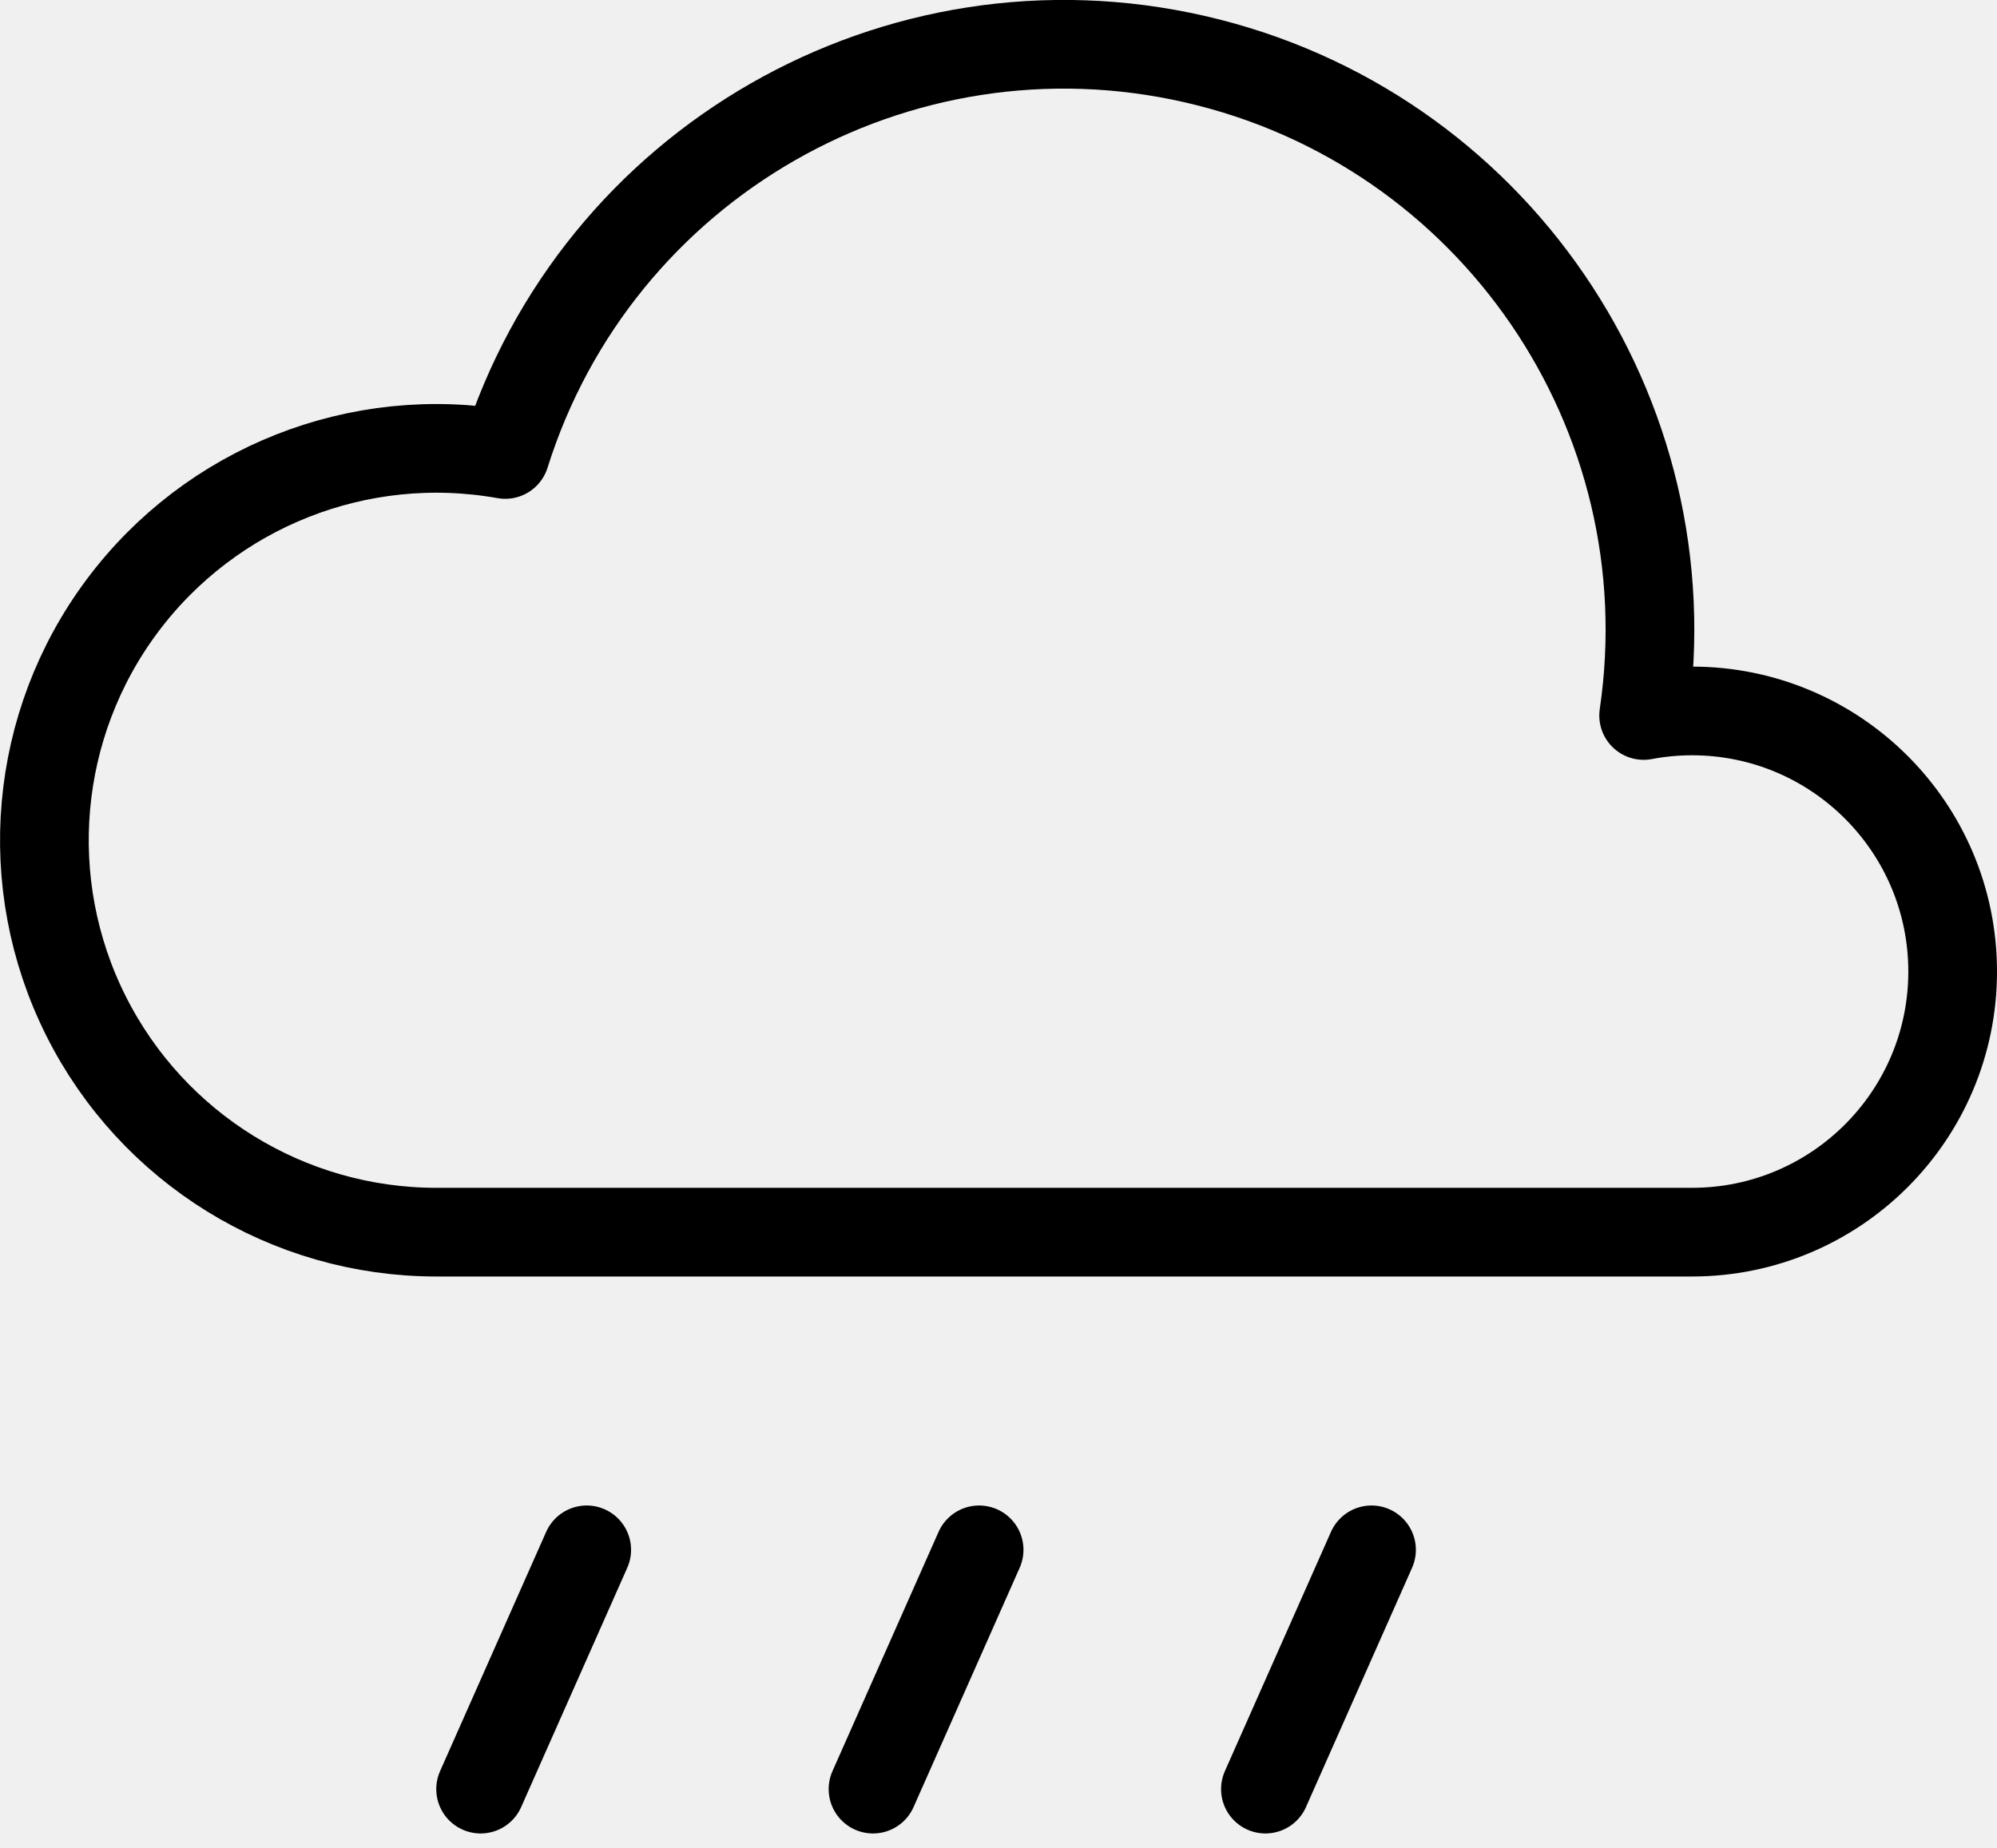
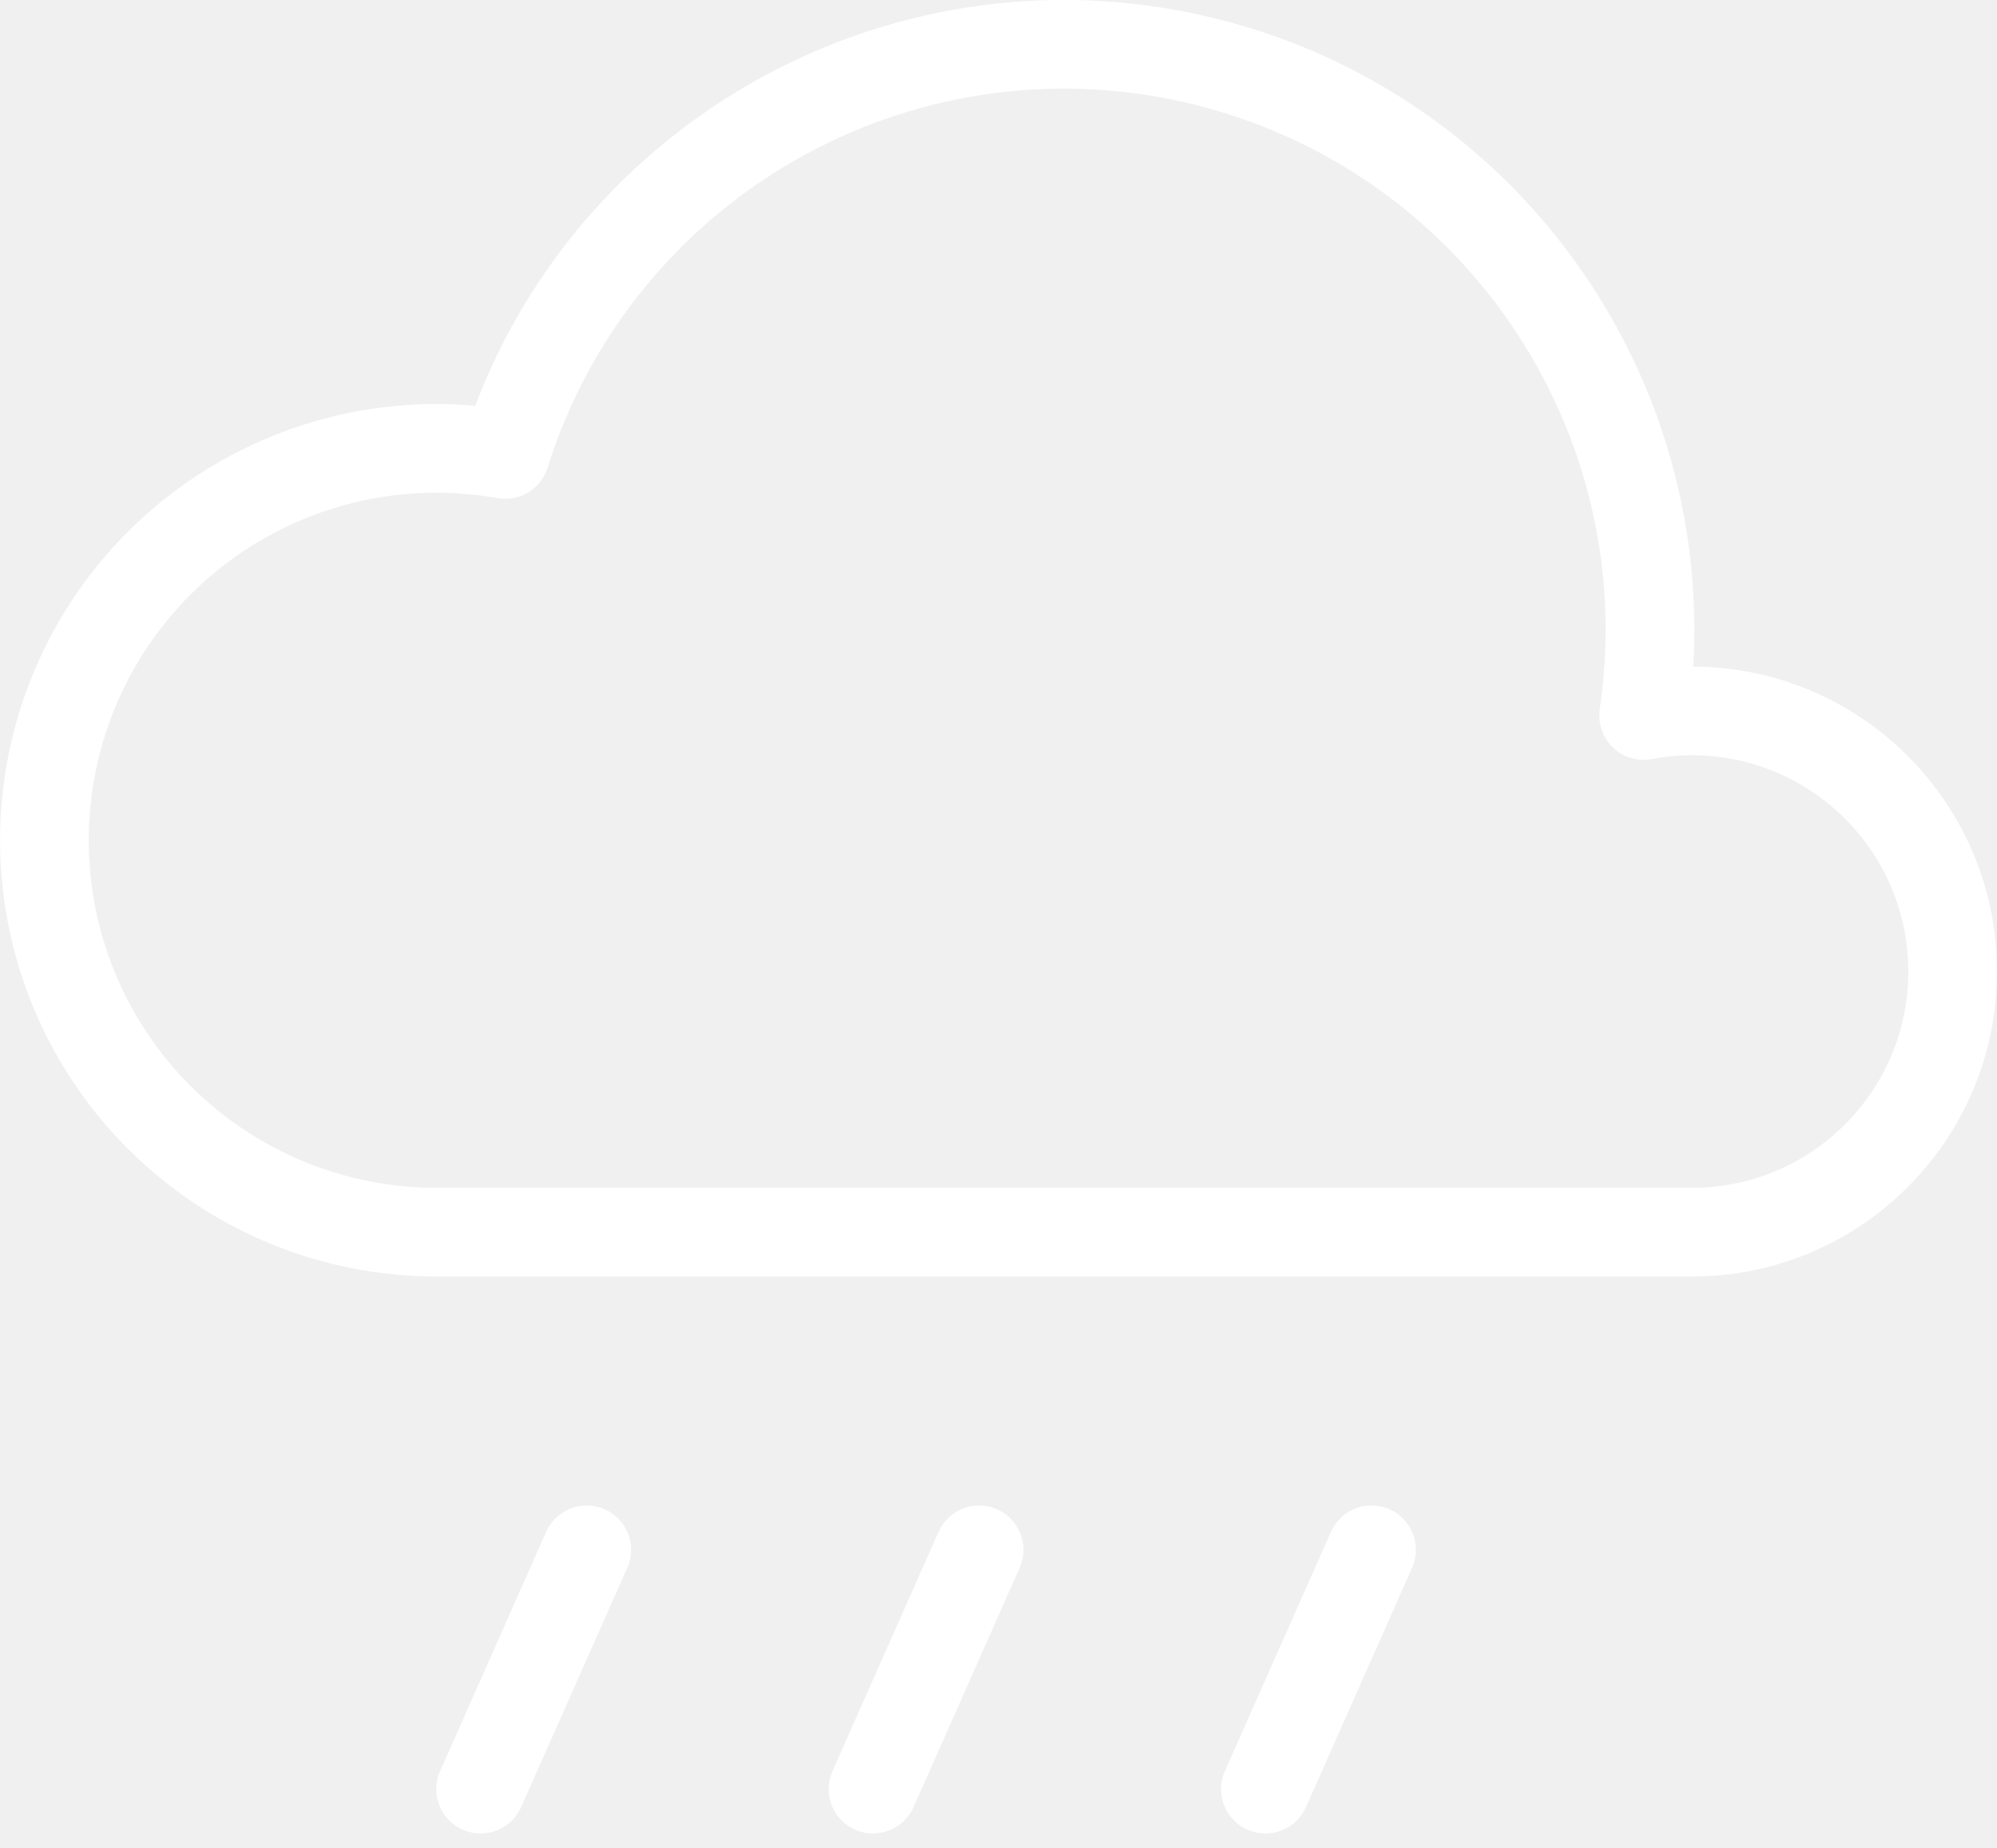
<svg xmlns="http://www.w3.org/2000/svg" viewBox="0 0 227.481 210.514">
  <g id="Group_52" data-name="Group 52" transform="translate(-1345.86 5896.855)">
    <g id="Group_26" data-name="Group 26" transform="translate(-805.06 -3607)">
-       <path id="Path_68" data-name="Path 68" d="M1068.656,179.151a29.836,29.836,0,0,0-5.507.518A66.731,66.731,0,0,0,933.47,149.93a44.651,44.651,0,1,0-7.844,88.608h143.03a29.693,29.693,0,0,0,0-59.387Z" transform="translate(1275 -2388.004)" fill="none" stroke="#000" stroke-linecap="round" stroke-linejoin="round" stroke-width="10.104" />
-       <line id="Line_111" data-name="Line 111" x1="12.086" y2="27.264" transform="translate(2205.667 -2113.271)" fill="none" stroke="#000" stroke-linecap="round" stroke-linejoin="round" stroke-width="10.104" />
-       <line id="Line_112" data-name="Line 112" x1="12.086" y2="27.264" transform="translate(2250.366 -2113.271)" fill="none" stroke="#000" stroke-linecap="round" stroke-linejoin="round" stroke-width="10.104" />
-       <line id="Line_113" data-name="Line 113" x1="12.085" y2="27.264" transform="translate(2295.066 -2113.271)" fill="none" stroke="#000" stroke-linecap="round" stroke-linejoin="round" stroke-width="10.104" />
+       <path id="Path_68" data-name="Path 68" d="M1068.656,179.151a29.836,29.836,0,0,0-5.507.518A66.731,66.731,0,0,0,933.47,149.93a44.651,44.651,0,1,0-7.844,88.608h143.03a29.693,29.693,0,0,0,0-59.387Z" transform="translate(1275 -2388.004)" fill="none" stroke="#fff" stroke-linecap="round" stroke-linejoin="round" stroke-width="10.104" />
+       <line id="Line_111" data-name="Line 111" x1="12.086" y2="27.264" transform="translate(2205.667 -2113.271)" fill="none" stroke="#fff" stroke-linecap="round" stroke-linejoin="round" stroke-width="10.104" />
+       <line id="Line_112" data-name="Line 112" x1="12.086" y2="27.264" transform="translate(2250.366 -2113.271)" fill="none" stroke="#fff" stroke-linecap="round" stroke-linejoin="round" stroke-width="10.104" />
+       <line id="Line_113" data-name="Line 113" x1="12.085" y2="27.264" transform="translate(2295.066 -2113.271)" fill="none" stroke="#fff" stroke-linecap="round" stroke-linejoin="round" stroke-width="10.104" />
    </g>
  </g>
</svg>
